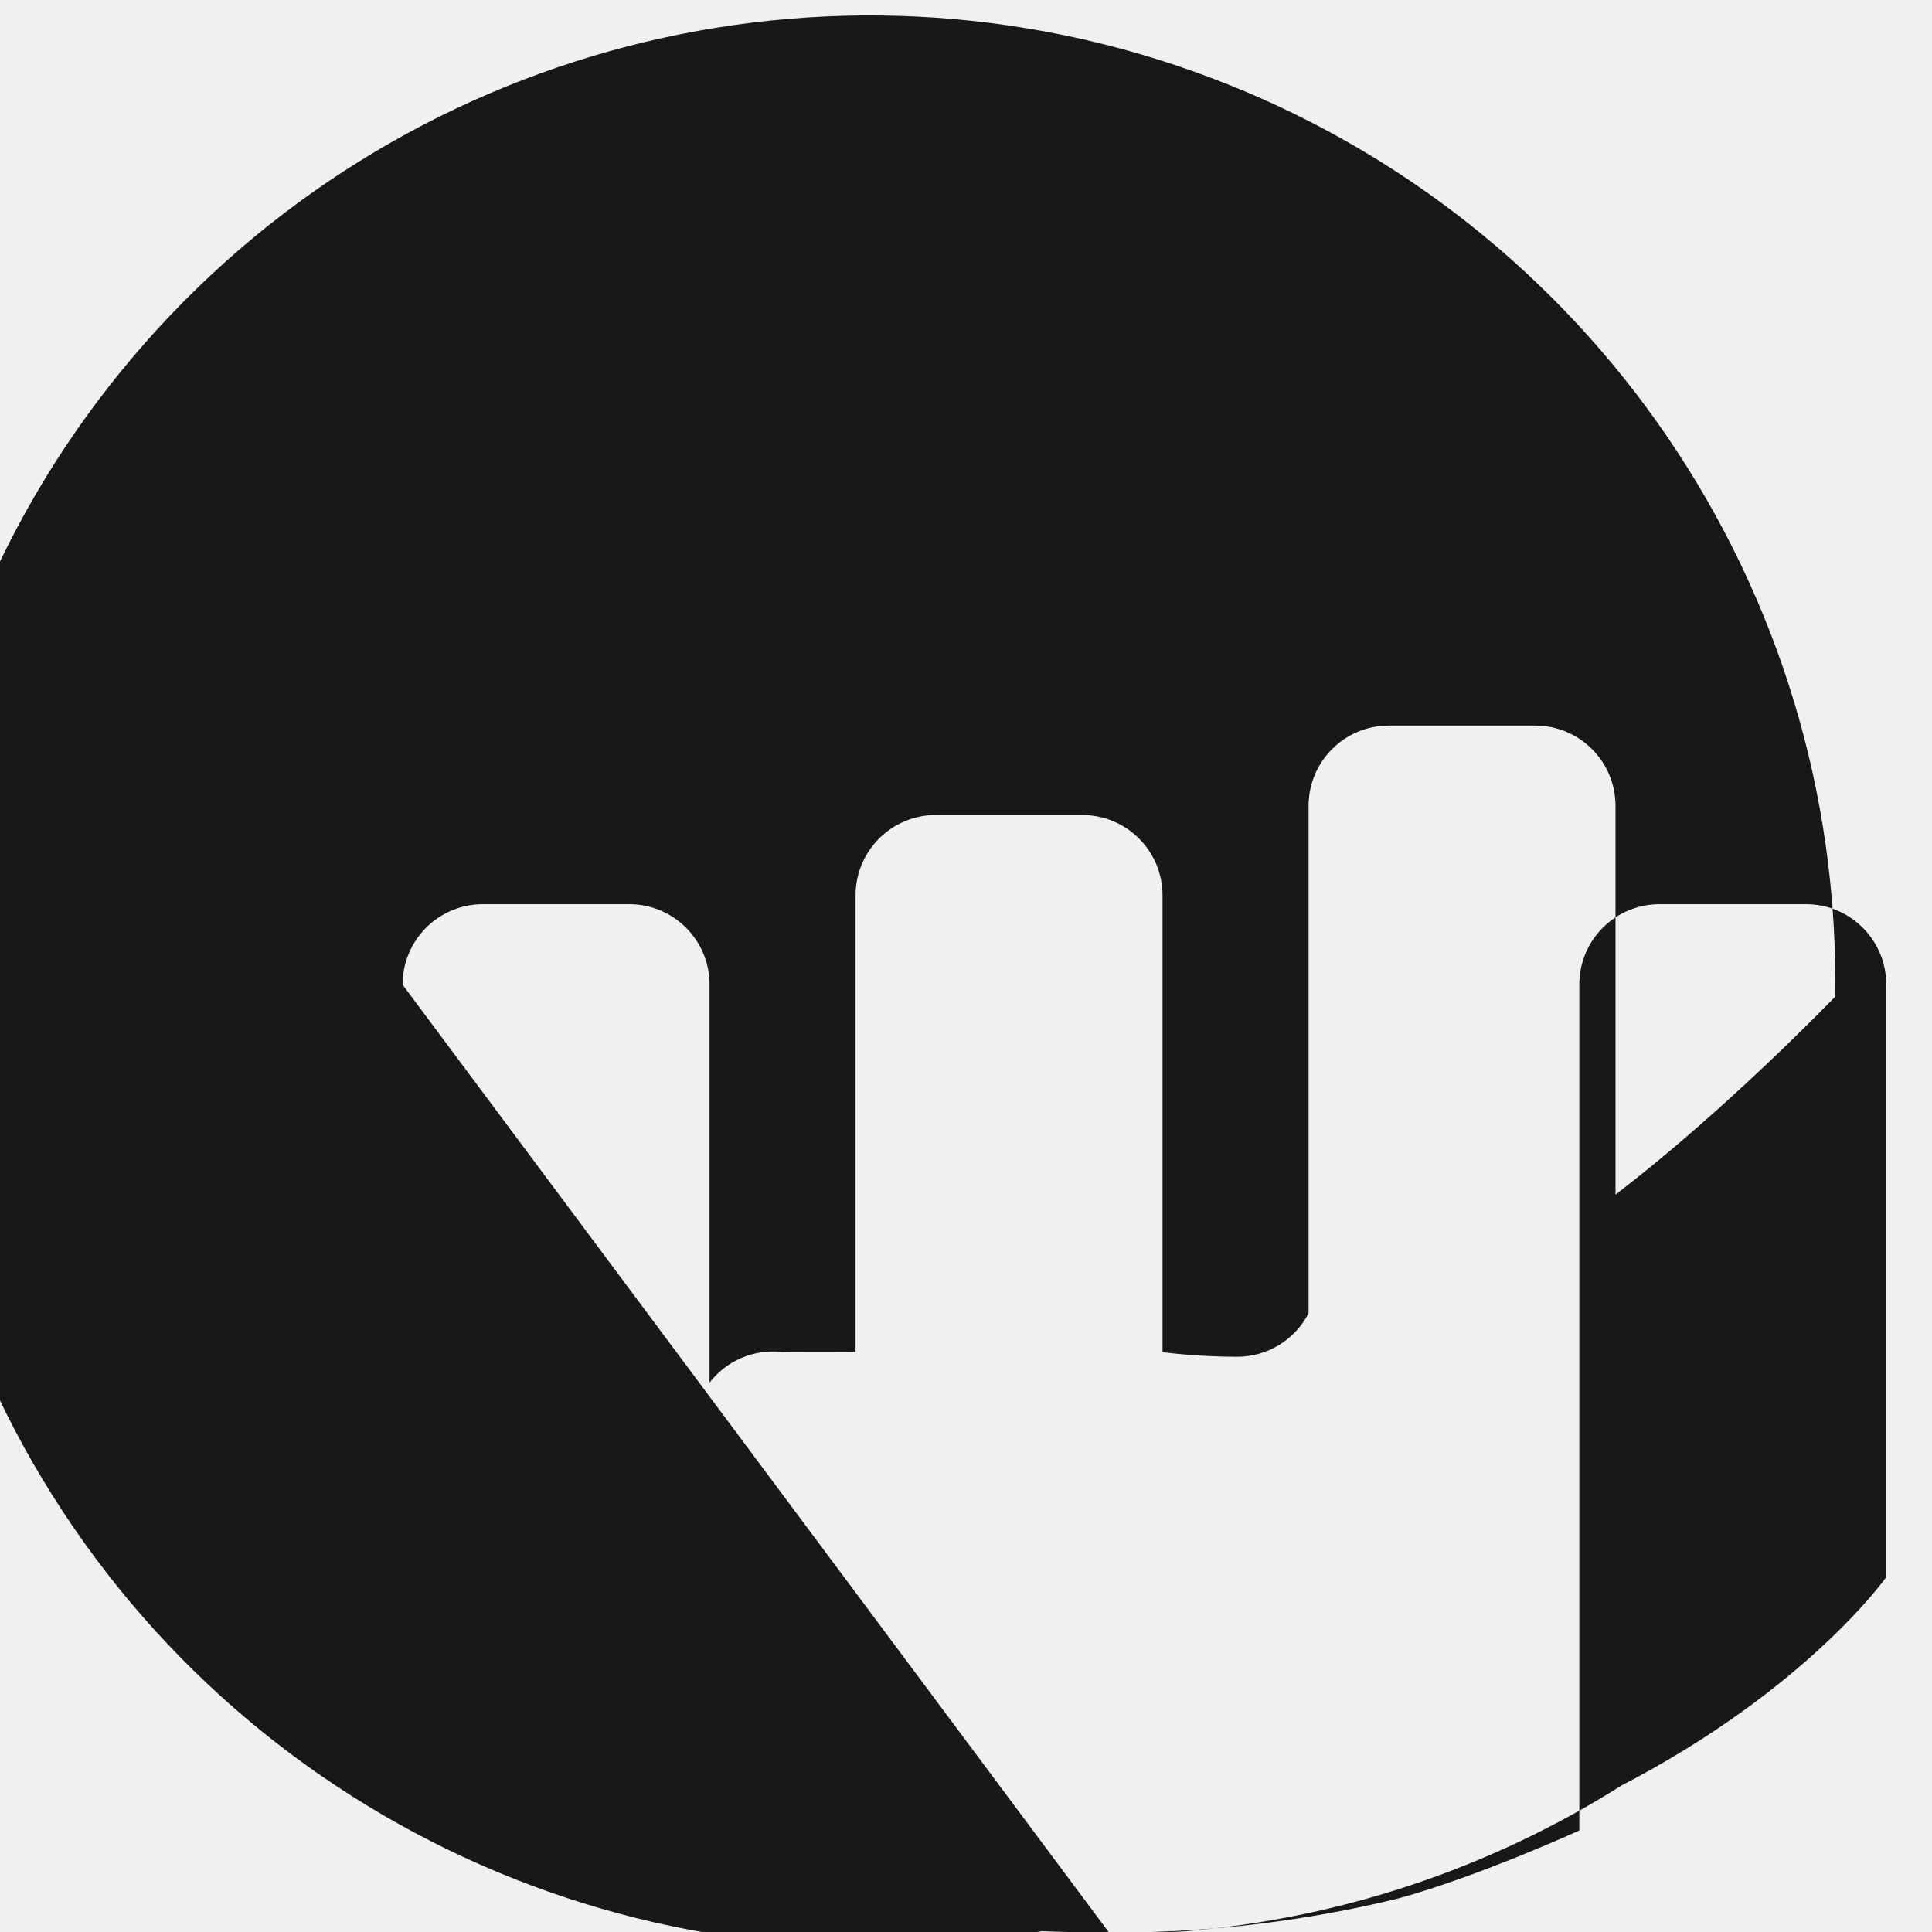
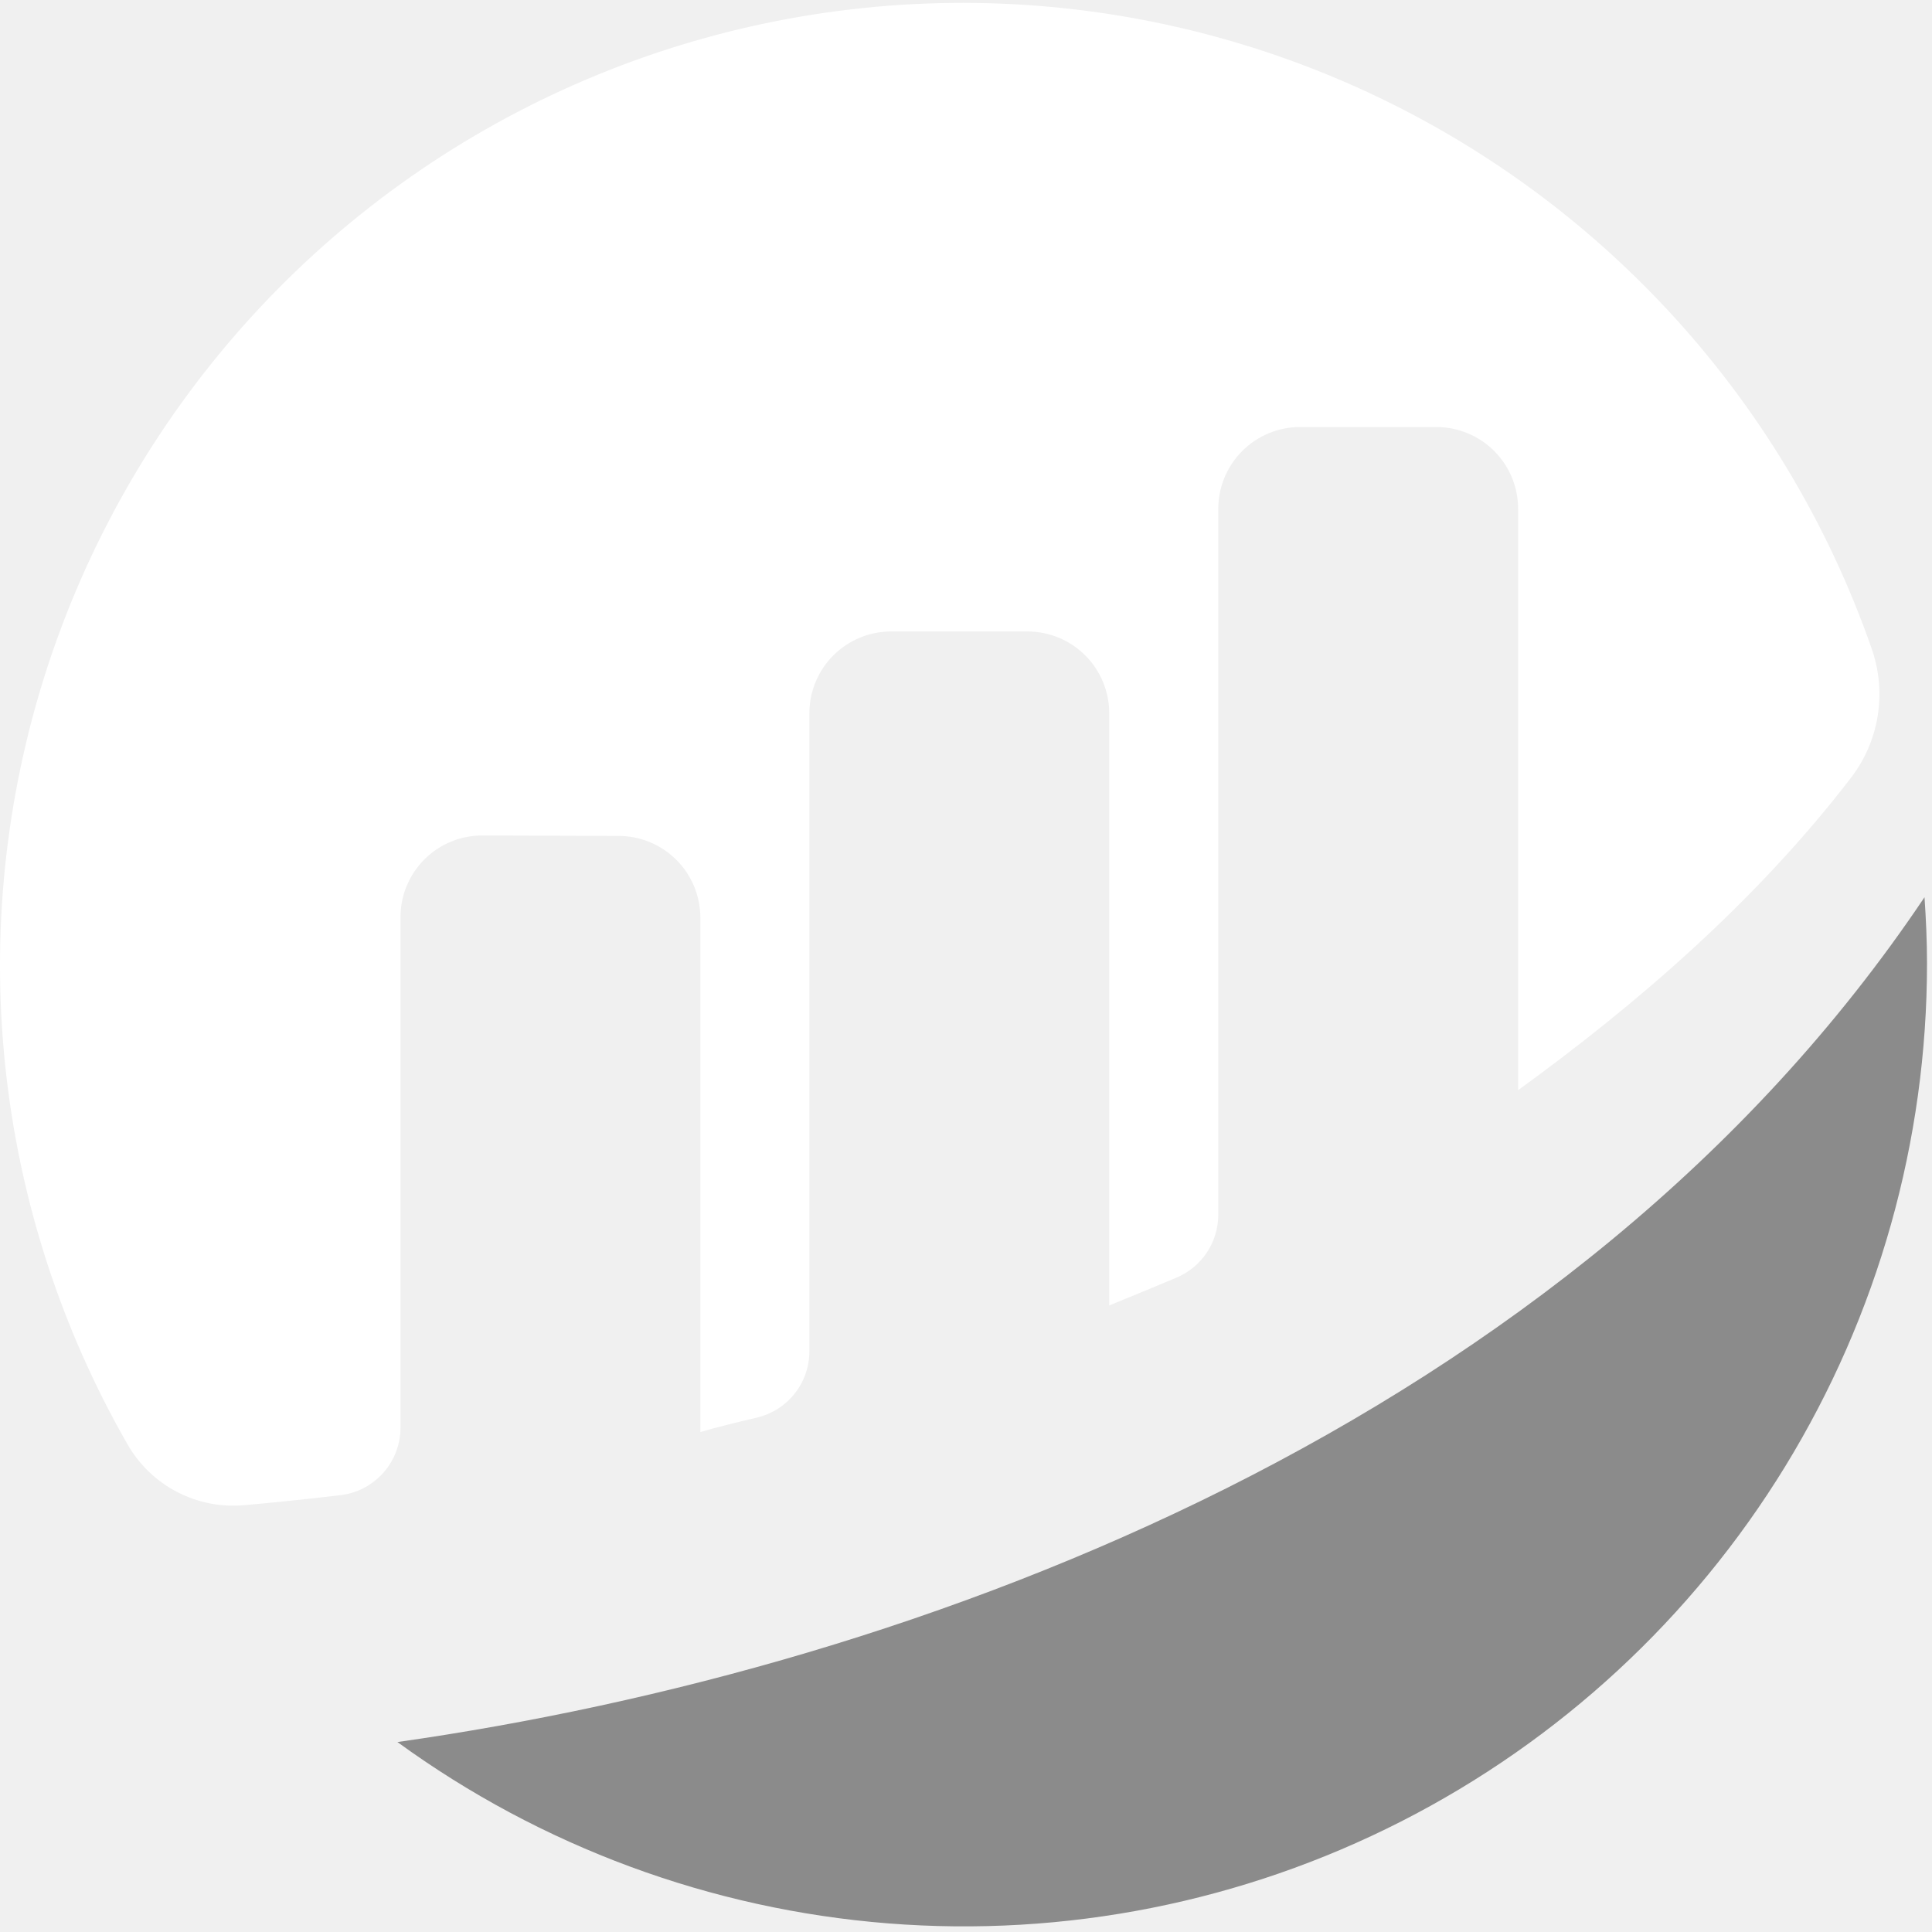
- <svg xmlns="http://www.w3.org/2000/svg" viewBox="0 0 293.775 293.671" fill="currentColor">
-   <g>
-     <path d="M61.218,149.736a12.207,12.207,0,0,1,12.207-12.248h22.259a12.209,12.209,0,0,1,12.207,12.208v60.542a12.19,12.19,0,0,1,10.857-4.676c6.076.043,11.35,0,11.35,0V136.137a12.207,12.207,0,0,1,12.207-12.208h22.259a12.209,12.209,0,0,1,12.207,12.208v69.47s5.16.7,11.35.7a12.2,12.2,0,0,0,10.857-6.612V122.538a12.207,12.207,0,0,1,12.207-12.208h22.259a12.209,12.209,0,0,1,12.207,12.208v59.1c16.857-12.863,33.4-30.089,33.4-30.089a146.826,146.826,0,1,0-120.6,142.1c.858.043,5.274.211,11.35.211a181.41,181.41,0,0,0,42.881-5.2c12.347-3.4,27.464-10.321,27.464-10.321V149.736a12.207,12.207,0,0,1,12.207-12.248h22.259a12.209,12.209,0,0,1,12.207,12.208v90.107s0,.006,0,.006c-.062.1-12.063,17.056-40.3,31.716a146.793,146.793,0,0,1-66.511,22.156c-.858.086-5.7.211-11.35.211" opacity="0.9" />
-   </g>
+ <svg xmlns="http://www.w3.org/2000/svg" width="122" height="122" viewBox="0 0 122 122" fill="none">
+   <path d="M25.29 57.914C25.29 57.235 25.424 56.562 25.685 55.935C25.946 55.308 26.328 54.739 26.809 54.26C27.291 53.78 27.862 53.401 28.49 53.143C29.119 52.886 29.792 52.755 30.471 52.758L39.061 52.786C40.431 52.786 41.744 53.33 42.712 54.298C43.681 55.267 44.225 56.58 44.225 57.95V90.43C45.192 90.143 46.434 89.837 47.793 89.517C48.737 89.295 49.578 88.761 50.181 88.001C50.783 87.241 51.11 86.3 51.11 85.33V45.04C51.11 43.67 51.654 42.357 52.622 41.388C53.591 40.419 54.904 39.875 56.274 39.875H64.881C66.251 39.875 67.564 40.419 68.532 41.388C69.501 42.357 70.045 43.67 70.045 45.04V82.433C70.045 82.433 72.2 81.561 74.299 80.675C75.079 80.345 75.744 79.793 76.212 79.088C76.68 78.382 76.93 77.555 76.931 76.708V32.13C76.931 30.761 77.475 29.447 78.443 28.479C79.411 27.51 80.725 26.966 82.094 26.966H90.701C92.071 26.966 93.384 27.51 94.353 28.478C95.321 29.447 95.865 30.76 95.865 32.13V68.839C103.327 63.431 110.889 56.927 116.89 49.106C117.761 47.971 118.337 46.638 118.567 45.226C118.797 43.814 118.674 42.367 118.209 41.014C115.431 33.022 111.016 25.697 105.245 19.51C99.474 13.322 92.475 8.407 84.695 5.079C76.916 1.752 68.528 0.085 60.067 0.185C51.606 0.286 43.26 2.152 35.562 5.663C27.864 9.174 20.983 14.254 15.361 20.577C9.739 26.9 5.498 34.327 2.911 42.383C0.324 50.439 -0.553 58.946 0.337 67.361C1.226 75.775 3.863 83.911 8.077 91.248C8.811 92.513 9.891 93.543 11.19 94.216C12.489 94.89 13.954 95.178 15.411 95.048C17.039 94.905 19.066 94.702 21.476 94.419C22.525 94.3 23.494 93.799 24.197 93.012C24.901 92.224 25.29 91.206 25.291 90.15L25.29 57.914Z" fill="white" />
+   <path d="M25.102 110.009C34.174 116.609 44.896 120.571 56.08 121.456C67.265 122.34 78.476 120.114 88.473 115.022C98.471 109.93 106.864 102.172 112.726 92.606C118.587 83.04 121.688 72.038 121.685 60.819C121.685 59.419 121.62 58.034 121.527 56.657C99.308 89.795 58.283 105.287 25.104 110.004" fill="#8B8B8B" />
</svg>
